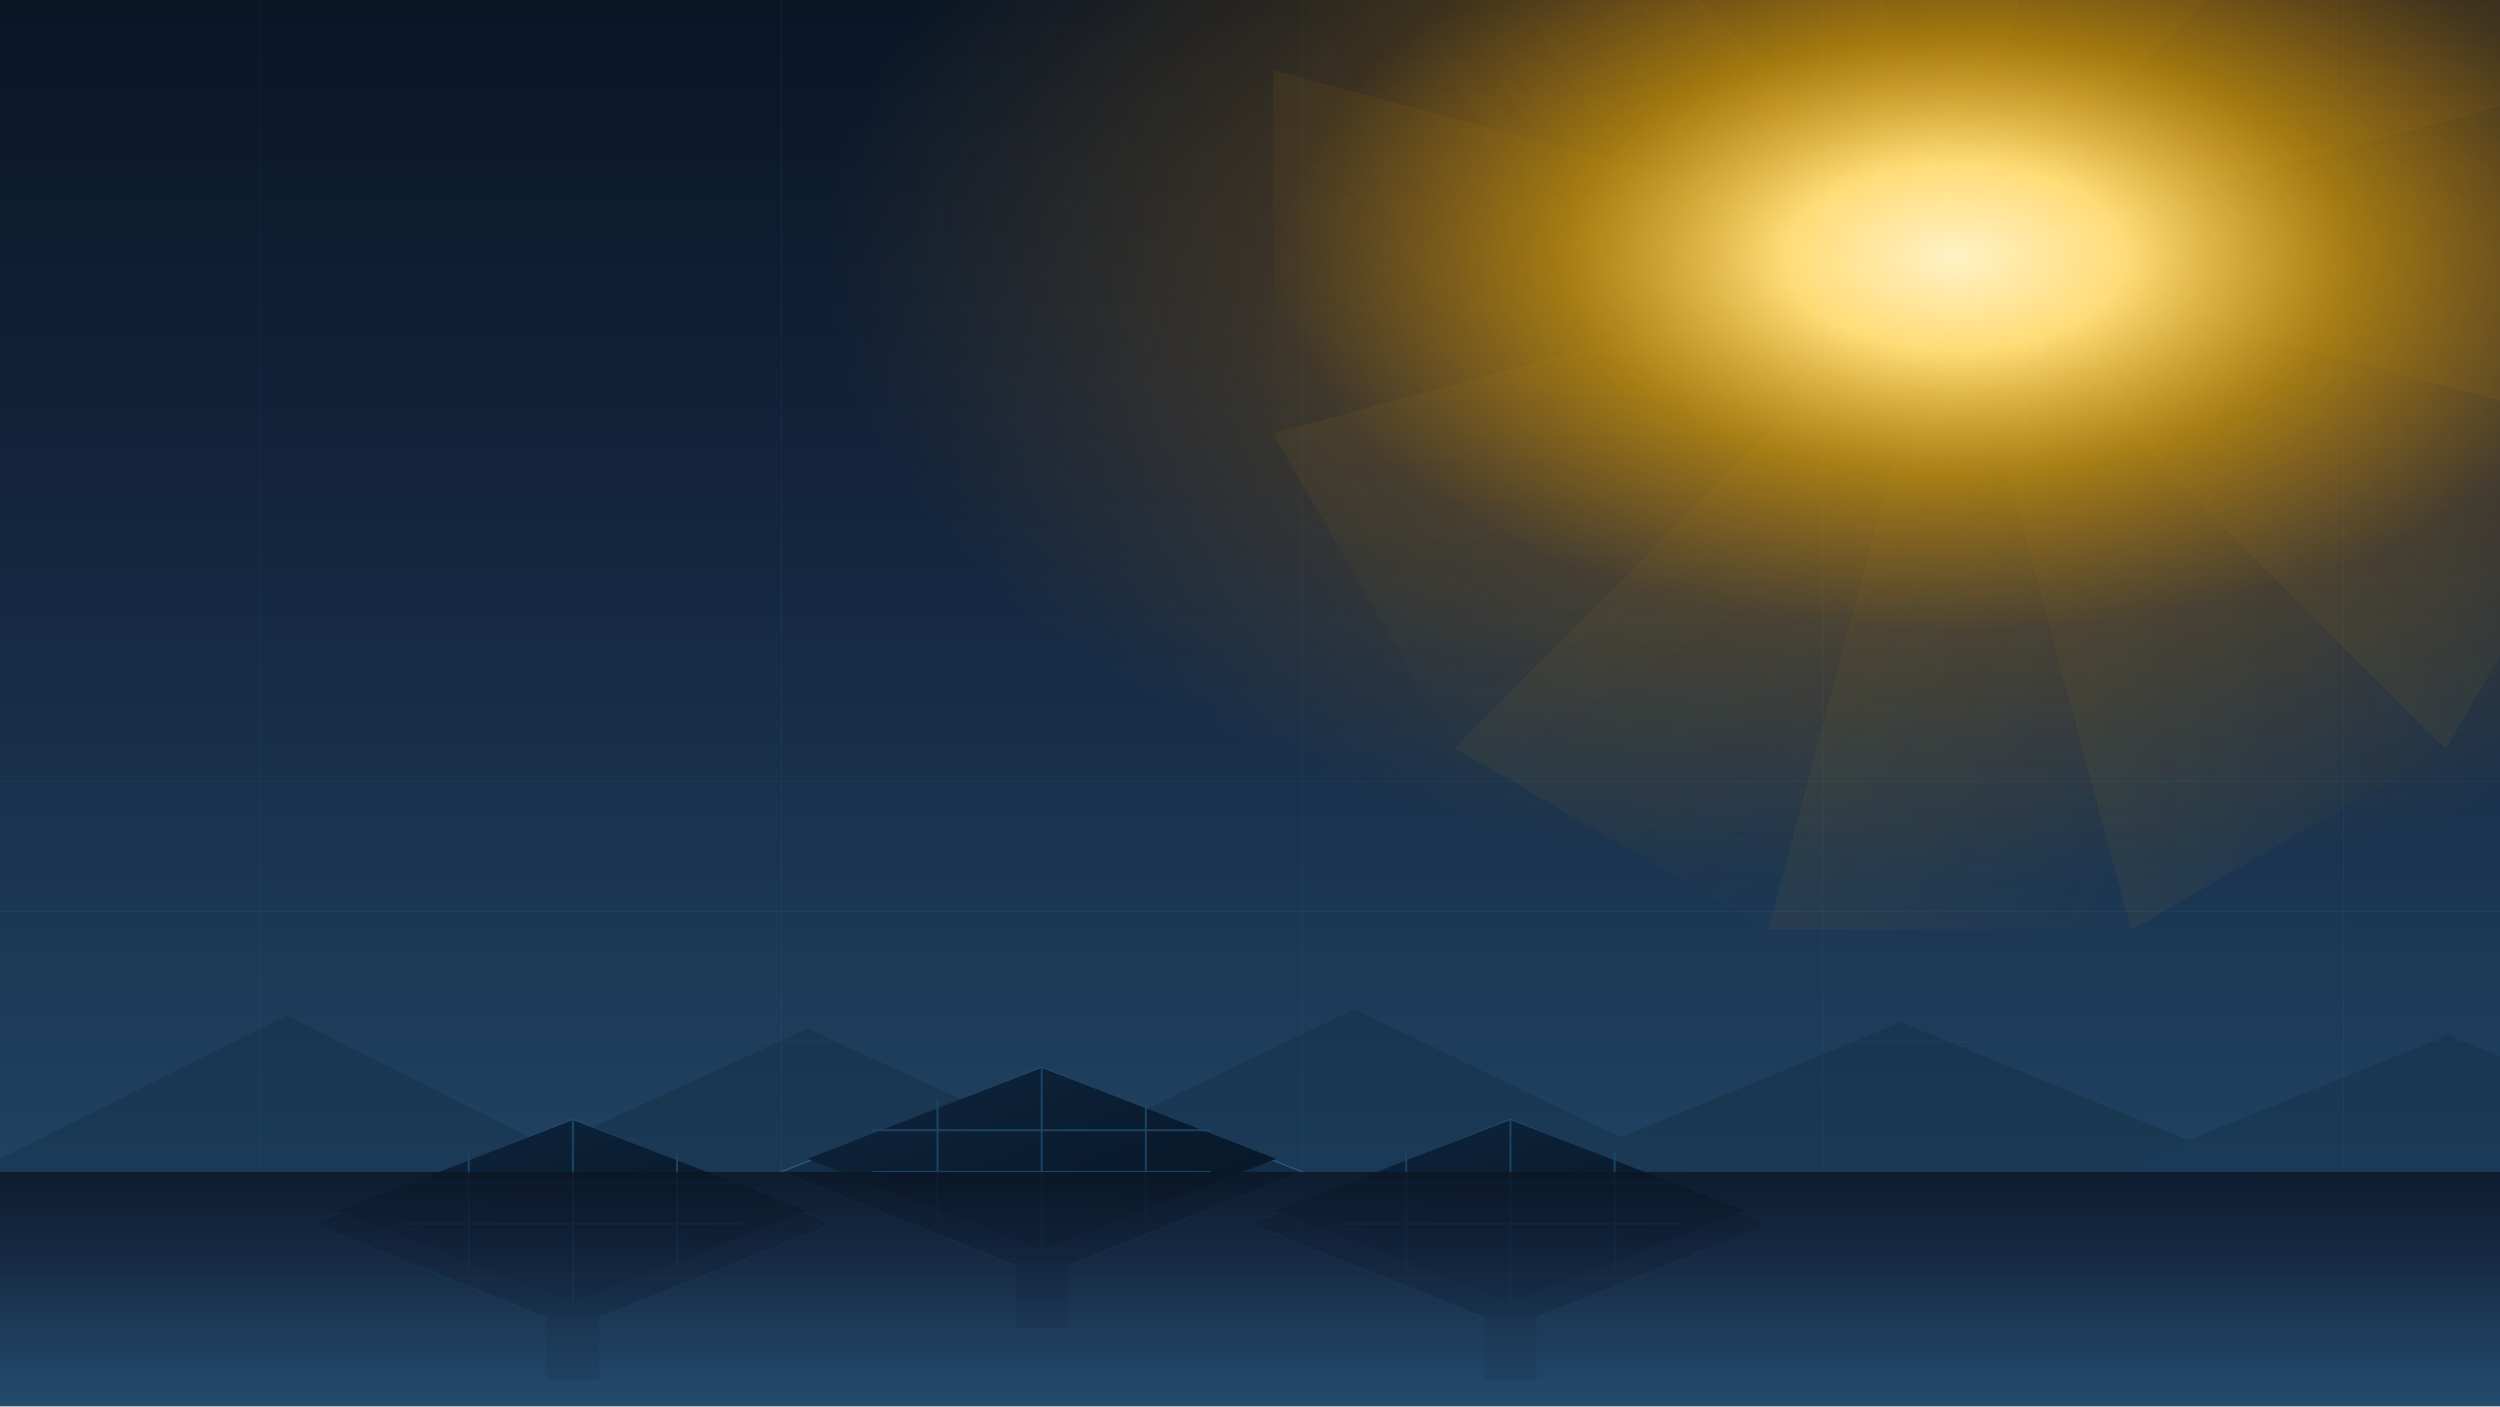
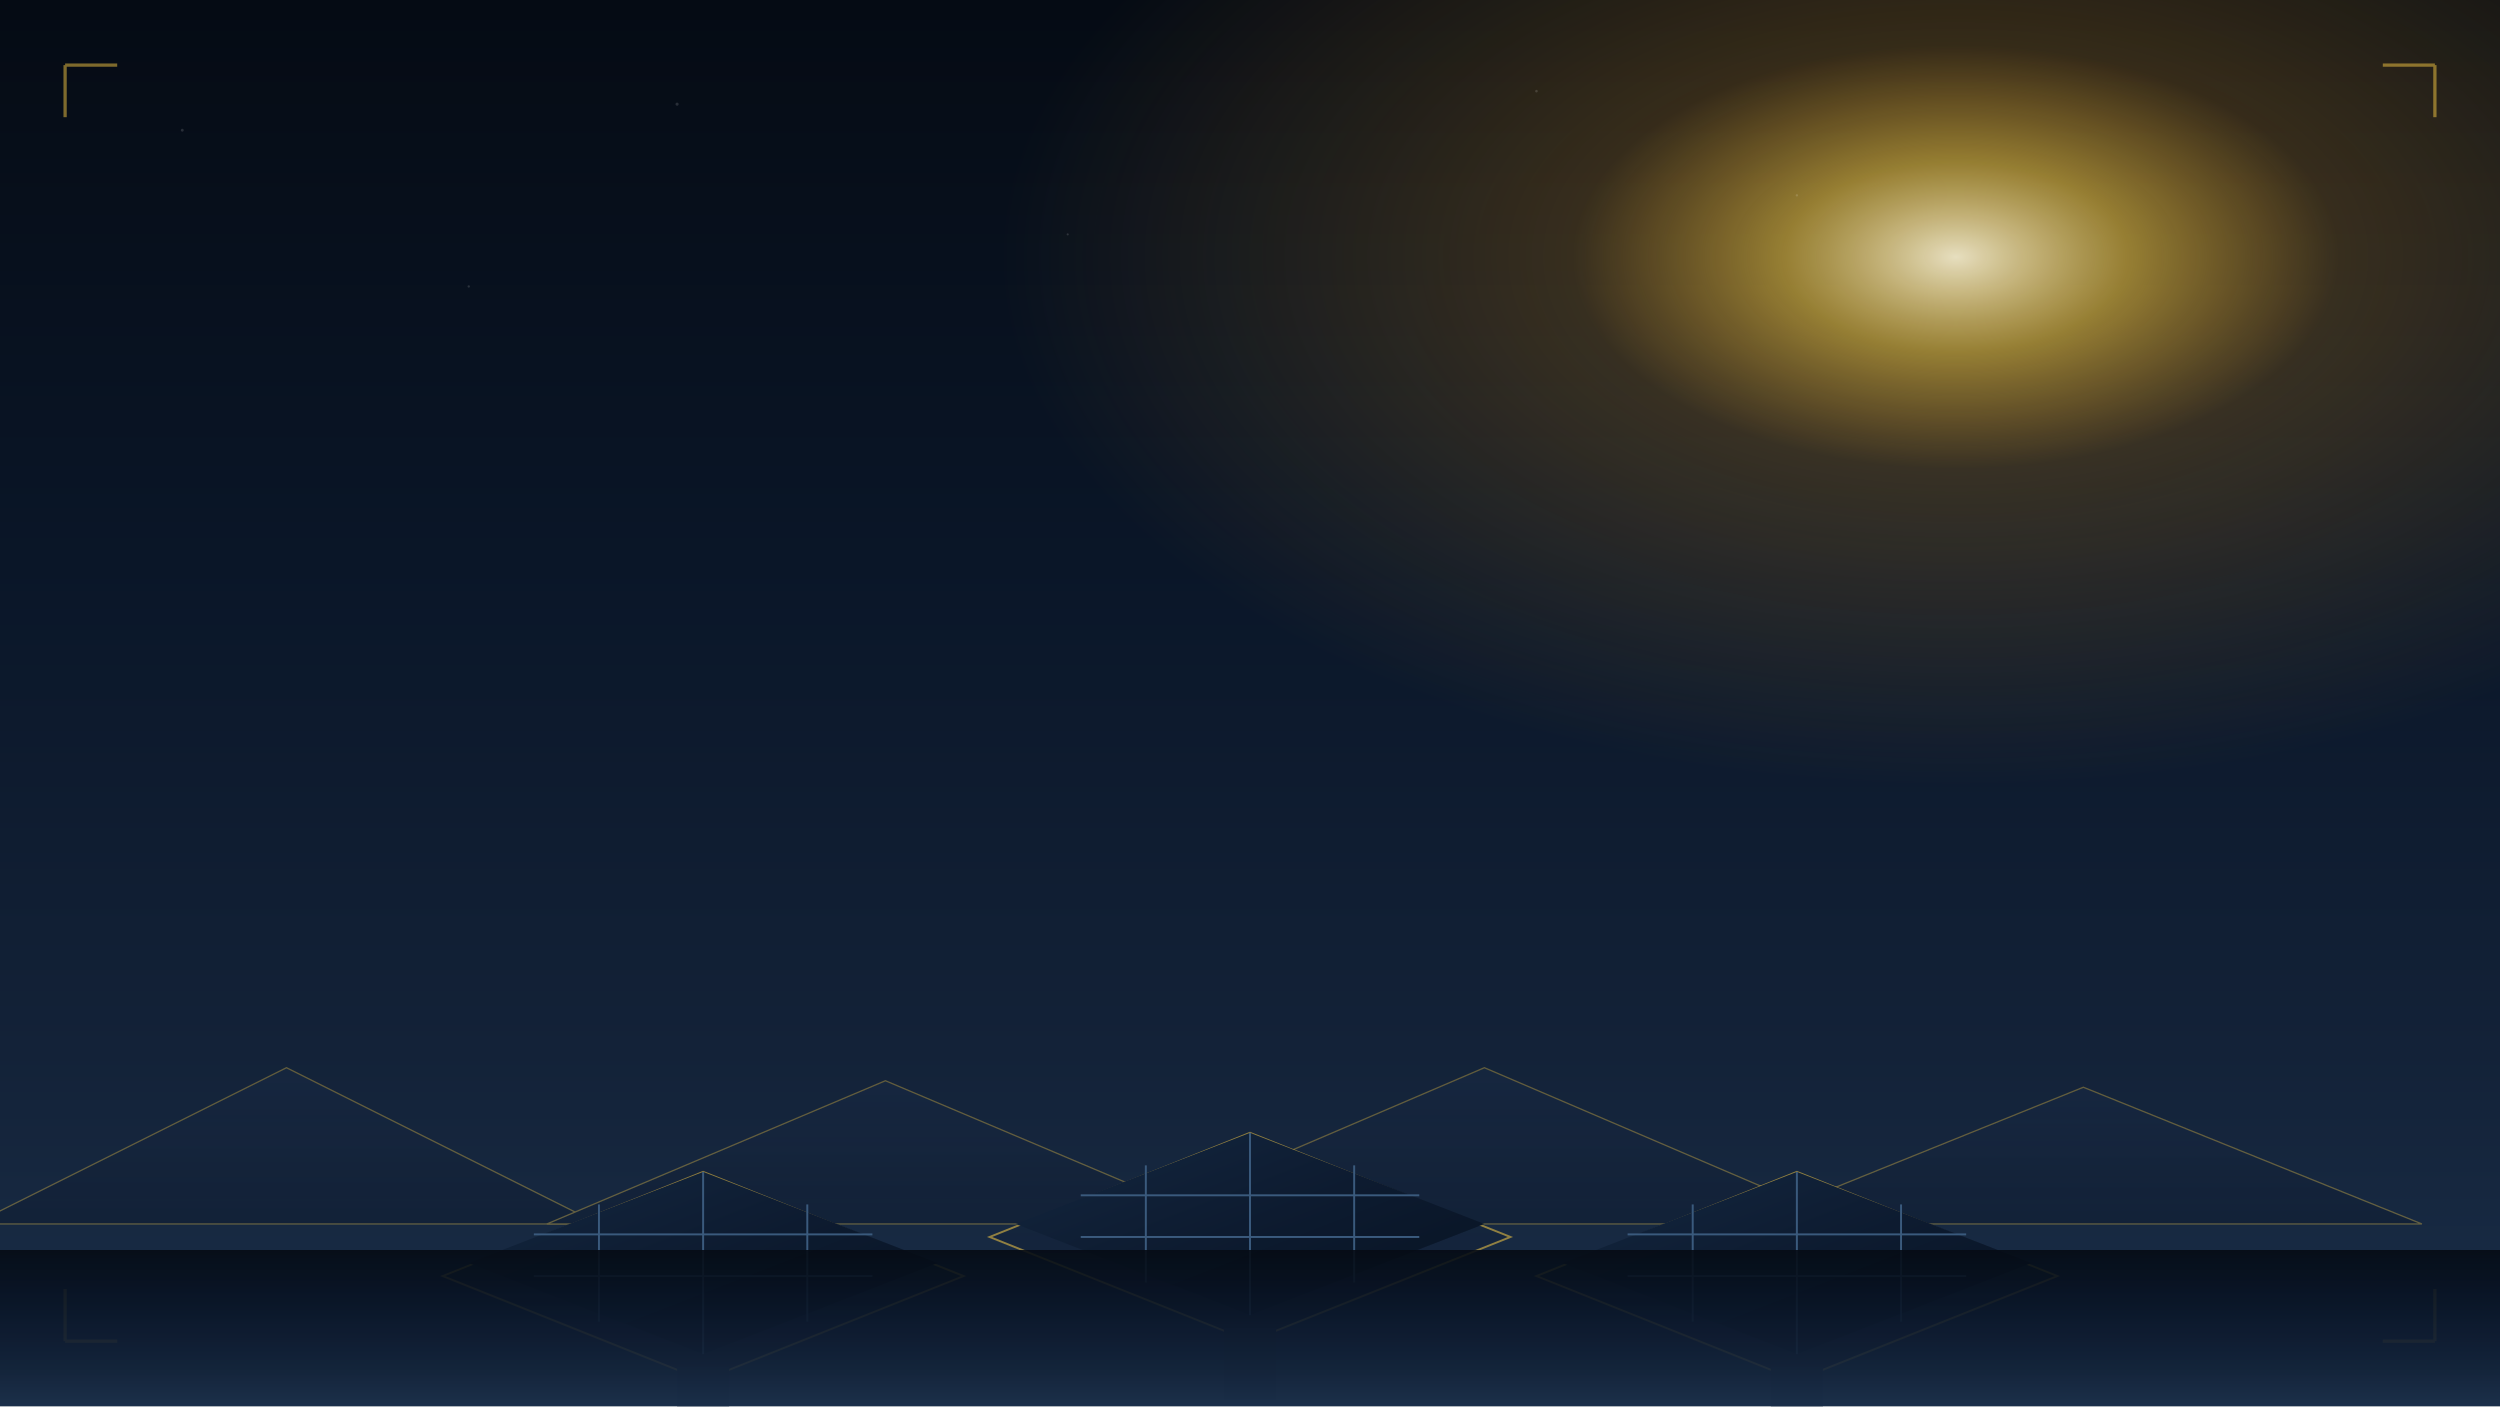
<svg xmlns="http://www.w3.org/2000/svg" viewBox="0 0 1920 1080" preserveAspectRatio="xMidYMid slice">
  <defs>
    <linearGradient id="darkSky" x1="0%" y1="0%" x2="0%" y2="100%">
-       <stop offset="0%" stop-color="#0a1626" />
-       <stop offset="35%" stop-color="#13243c" />
-       <stop offset="70%" stop-color="#1d3a57" />
-       <stop offset="100%" stop-color="#244b6e" />
+       <stop offset="0%" stop-color="#050b14" />
+       <stop offset="40%" stop-color="#0a1628" />
+       <stop offset="75%" stop-color="#132238" />
+       <stop offset="100%" stop-color="#1a2f4a" />
    </linearGradient>
-     <radialGradient id="sunGlow" cx="78%" cy="18%" r="45%">
-       <stop offset="0%" stop-color="#fff7d6" />
-       <stop offset="15%" stop-color="#ffdf80" />
-       <stop offset="35%" stop-color="#ffb300" stop-opacity="0.6" />
-       <stop offset="60%" stop-color="#e98a00" stop-opacity="0.2" />
-       <stop offset="100%" stop-color="#e98a00" stop-opacity="0" />
+     <radialGradient id="sunGlow" cx="78%" cy="18%" r="38%">
+       <stop offset="0%" stop-color="#fff5d1" stop-opacity="0.9" />
+       <stop offset="18%" stop-color="#f5c842" stop-opacity="0.6" />
+       <stop offset="40%" stop-color="#f5a623" stop-opacity="0.2" />
+       <stop offset="100%" stop-color="#f5a623" stop-opacity="0" />
    </radialGradient>
-     <linearGradient id="rayGrad" x1="0%" y1="0%" x2="100%" y2="100%">
-       <stop offset="0%" stop-color="#ffb300" stop-opacity="0.18" />
-       <stop offset="100%" stop-color="#ffb300" stop-opacity="0" />
-     </linearGradient>
    <linearGradient id="panelGrad" x1="0%" y1="0%" x2="0%" y2="100%">
-       <stop offset="0%" stop-color="#1a3a5c" />
-       <stop offset="100%" stop-color="#0d1f33" />
+       <stop offset="0%" stop-color="#1a2d4a" />
+       <stop offset="100%" stop-color="#0b1526" />
    </linearGradient>
    <linearGradient id="panelFace" x1="0%" y1="0%" x2="100%" y2="100%">
-       <stop offset="0%" stop-color="#0f2741" />
-       <stop offset="50%" stop-color="#0a1c2f" />
-       <stop offset="100%" stop-color="#061626" />
+       <stop offset="0%" stop-color="#142740" />
+       <stop offset="50%" stop-color="#0d1b30" />
+       <stop offset="100%" stop-color="#071221" />
    </linearGradient>
  </defs>
  <rect width="1920" height="1080" fill="url(#darkSky)" />
  <rect width="1920" height="1080" fill="url(#sunGlow)" />
-   <g transform="translate(1498 194)" opacity="0.6">
-     <polygon points="0,0 140,520 -140,520" fill="url(#rayGrad)" transform="rotate(0)" />
-     <polygon points="0,0 140,520 -140,520" fill="url(#rayGrad)" transform="rotate(30)" />
-     <polygon points="0,0 140,520 -140,520" fill="url(#rayGrad)" transform="rotate(60)" />
-     <polygon points="0,0 140,520 -140,520" fill="url(#rayGrad)" transform="rotate(90)" />
-     <polygon points="0,0 140,520 -140,520" fill="url(#rayGrad)" transform="rotate(120)" />
-     <polygon points="0,0 140,520 -140,520" fill="url(#rayGrad)" transform="rotate(150)" />
-     <polygon points="0,0 140,520 -140,520" fill="url(#rayGrad)" transform="rotate(180)" />
-     <polygon points="0,0 140,520 -140,520" fill="url(#rayGrad)" transform="rotate(210)" />
-     <polygon points="0,0 140,520 -140,520" fill="url(#rayGrad)" transform="rotate(240)" />
-     <polygon points="0,0 140,520 -140,520" fill="url(#rayGrad)" transform="rotate(270)" />
-     <polygon points="0,0 140,520 -140,520" fill="url(#rayGrad)" transform="rotate(300)" />
-     <polygon points="0,0 140,520 -140,520" fill="url(#rayGrad)" transform="rotate(330)" />
+   <g fill="#fff" opacity="0.14">
+     <circle cx="140" cy="100" r="1.1" />
+     <circle cx="360" cy="220" r="0.9" />
+     <circle cx="520" cy="80" r="1.2" />
+     <circle cx="820" cy="180" r="0.8" />
+     <circle cx="1180" cy="70" r="1" />
+     <circle cx="1380" cy="150" r="0.9" />
  </g>
-   <g opacity="0.25" transform="translate(0 720)">
-     <path d="M-20,180 L220,60 L460,180 Z" fill="#0d2338" />
-     <path d="M380,180 L620,70 L860,180 Z" fill="#0b1e30" />
-     <path d="M780,180 L1040,55 L1300,180 Z" fill="#0d2338" />
-     <path d="M1180,180 L1460,65 L1740,180 Z" fill="#0b1e30" />
-     <path d="M1620,180 L1880,75 L2140,180 Z" fill="#0d2338" />
+   <g opacity="0.35" transform="translate(0 760)">
+     <path d="M-20,180 L220,60 L460,180 Z" fill="url(#panelGrad)" stroke="#f5c842" stroke-width="1" />
+     <path d="M420,180 L680,70 L940,180 Z" fill="url(#panelGrad)" stroke="#f5c842" stroke-width="1" />
+     <path d="M860,180 L1140,60 L1420,180 Z" fill="url(#panelGrad)" stroke="#f5c842" stroke-width="1" />
+     <path d="M1340,180 L1600,75 L1860,180 Z" fill="url(#panelGrad)" stroke="#f5c842" stroke-width="1" />
  </g>
-   <g transform="translate(240 780)">
+   <g transform="translate(340 820)">
    <g transform="translate(0 0)">
-       <path d="M0,160 L200,80 L400,160 L200,240 Z" fill="url(#panelGrad)" stroke="#2a5a85" stroke-width="1" />
+       <path d="M0,160 L200,80 L400,160 L200,240 Z" fill="url(#panelGrad)" stroke="#f5c842" stroke-width="1.5" opacity="0.55" />
      <path d="M20,150 L200,80 L380,150 L200,220 Z" fill="url(#panelFace)" />
-       <line x1="120" y1="105" x2="120" y2="195" stroke="#1a4466" stroke-width="1.5" />
-       <line x1="200" y1="80" x2="200" y2="220" stroke="#1a4466" stroke-width="1.5" />
-       <line x1="280" y1="105" x2="280" y2="195" stroke="#1a4466" stroke-width="1.5" />
-       <line x1="70" y1="128" x2="330" y2="128" stroke="#1a4466" stroke-width="1.5" />
-       <line x1="70" y1="160" x2="330" y2="160" stroke="#1a4466" stroke-width="1.5" />
-       <rect x="180" y="230" width="40" height="50" fill="#142f4a" />
+       <line x1="120" y1="105" x2="120" y2="195" stroke="#3a5a7d" stroke-width="1.5" />
+       <line x1="200" y1="80" x2="200" y2="220" stroke="#3a5a7d" stroke-width="1.5" />
+       <line x1="280" y1="105" x2="280" y2="195" stroke="#3a5a7d" stroke-width="1.5" />
+       <line x1="70" y1="128" x2="330" y2="128" stroke="#3a5a7d" stroke-width="1.5" />
+       <line x1="70" y1="160" x2="330" y2="160" stroke="#3a5a7d" stroke-width="1.5" />
+       <rect x="180" y="230" width="40" height="55" fill="#162a42" />
    </g>
-     <g transform="translate(360 -40)">
-       <path d="M0,160 L200,80 L400,160 L200,240 Z" fill="url(#panelGrad)" stroke="#2a5a85" stroke-width="1" />
+     <g transform="translate(420 -30)">
+       <path d="M0,160 L200,80 L400,160 L200,240 Z" fill="url(#panelGrad)" stroke="#f5c842" stroke-width="1.5" opacity="0.55" />
      <path d="M20,150 L200,80 L380,150 L200,220 Z" fill="url(#panelFace)" />
-       <line x1="120" y1="105" x2="120" y2="195" stroke="#1a4466" stroke-width="1.5" />
-       <line x1="200" y1="80" x2="200" y2="220" stroke="#1a4466" stroke-width="1.5" />
-       <line x1="280" y1="105" x2="280" y2="195" stroke="#1a4466" stroke-width="1.5" />
-       <line x1="70" y1="128" x2="330" y2="128" stroke="#1a4466" stroke-width="1.5" />
-       <line x1="70" y1="160" x2="330" y2="160" stroke="#1a4466" stroke-width="1.5" />
-       <rect x="180" y="230" width="40" height="50" fill="#142f4a" />
+       <line x1="120" y1="105" x2="120" y2="195" stroke="#3a5a7d" stroke-width="1.5" />
+       <line x1="200" y1="80" x2="200" y2="220" stroke="#3a5a7d" stroke-width="1.5" />
+       <line x1="280" y1="105" x2="280" y2="195" stroke="#3a5a7d" stroke-width="1.5" />
+       <line x1="70" y1="128" x2="330" y2="128" stroke="#3a5a7d" stroke-width="1.5" />
+       <line x1="70" y1="160" x2="330" y2="160" stroke="#3a5a7d" stroke-width="1.5" />
+       <rect x="180" y="230" width="40" height="55" fill="#162a42" />
    </g>
-     <g transform="translate(720 0)">
-       <path d="M0,160 L200,80 L400,160 L200,240 Z" fill="url(#panelGrad)" stroke="#2a5a85" stroke-width="1" />
+     <g transform="translate(840 0)">
+       <path d="M0,160 L200,80 L400,160 L200,240 Z" fill="url(#panelGrad)" stroke="#f5c842" stroke-width="1.5" opacity="0.55" />
      <path d="M20,150 L200,80 L380,150 L200,220 Z" fill="url(#panelFace)" />
-       <line x1="120" y1="105" x2="120" y2="195" stroke="#1a4466" stroke-width="1.5" />
-       <line x1="200" y1="80" x2="200" y2="220" stroke="#1a4466" stroke-width="1.5" />
-       <line x1="280" y1="105" x2="280" y2="195" stroke="#1a4466" stroke-width="1.5" />
-       <line x1="70" y1="128" x2="330" y2="128" stroke="#1a4466" stroke-width="1.5" />
-       <line x1="70" y1="160" x2="330" y2="160" stroke="#1a4466" stroke-width="1.5" />
-       <rect x="180" y="230" width="40" height="50" fill="#142f4a" />
+       <line x1="120" y1="105" x2="120" y2="195" stroke="#3a5a7d" stroke-width="1.5" />
+       <line x1="200" y1="80" x2="200" y2="220" stroke="#3a5a7d" stroke-width="1.5" />
+       <line x1="280" y1="105" x2="280" y2="195" stroke="#3a5a7d" stroke-width="1.5" />
+       <line x1="70" y1="128" x2="330" y2="128" stroke="#3a5a7d" stroke-width="1.5" />
+       <line x1="70" y1="160" x2="330" y2="160" stroke="#3a5a7d" stroke-width="1.5" />
+       <rect x="180" y="230" width="40" height="55" fill="#162a42" />
    </g>
  </g>
-   <g opacity="0.08" stroke="#4fc8ff" stroke-width="0.5" fill="none">
-     <line x1="0" y1="600" x2="1920" y2="600" />
-     <line x1="0" y1="700" x2="1920" y2="700" />
-     <line x1="0" y1="800" x2="1920" y2="800" />
-     <line x1="200" y1="0" x2="200" y2="1080" />
-     <line x1="600" y1="0" x2="600" y2="1080" />
-     <line x1="1000" y1="0" x2="1000" y2="1080" />
-     <line x1="1400" y1="0" x2="1400" y2="1080" />
-     <line x1="1800" y1="0" x2="1800" y2="1080" />
+   <g stroke="#f5c842" stroke-width="2.5" fill="none" opacity="0.5">
+     <path d="M50 50 L90 50 M50 50 L50 90" />
+     <path d="M1870 50 L1830 50 M1870 50 L1870 90" />
+     <path d="M50 1030 L50 990 M50 1030 L90 1030" />
+     <path d="M1870 1030 L1830 1030 M1870 1030 L1870 990" />
  </g>
-   <rect y="900" width="1920" height="180" fill="url(#darkSky)" opacity="0.85" />
+   <rect y="960" width="1920" height="120" fill="url(#darkSky)" opacity="0.9" />
</svg>
